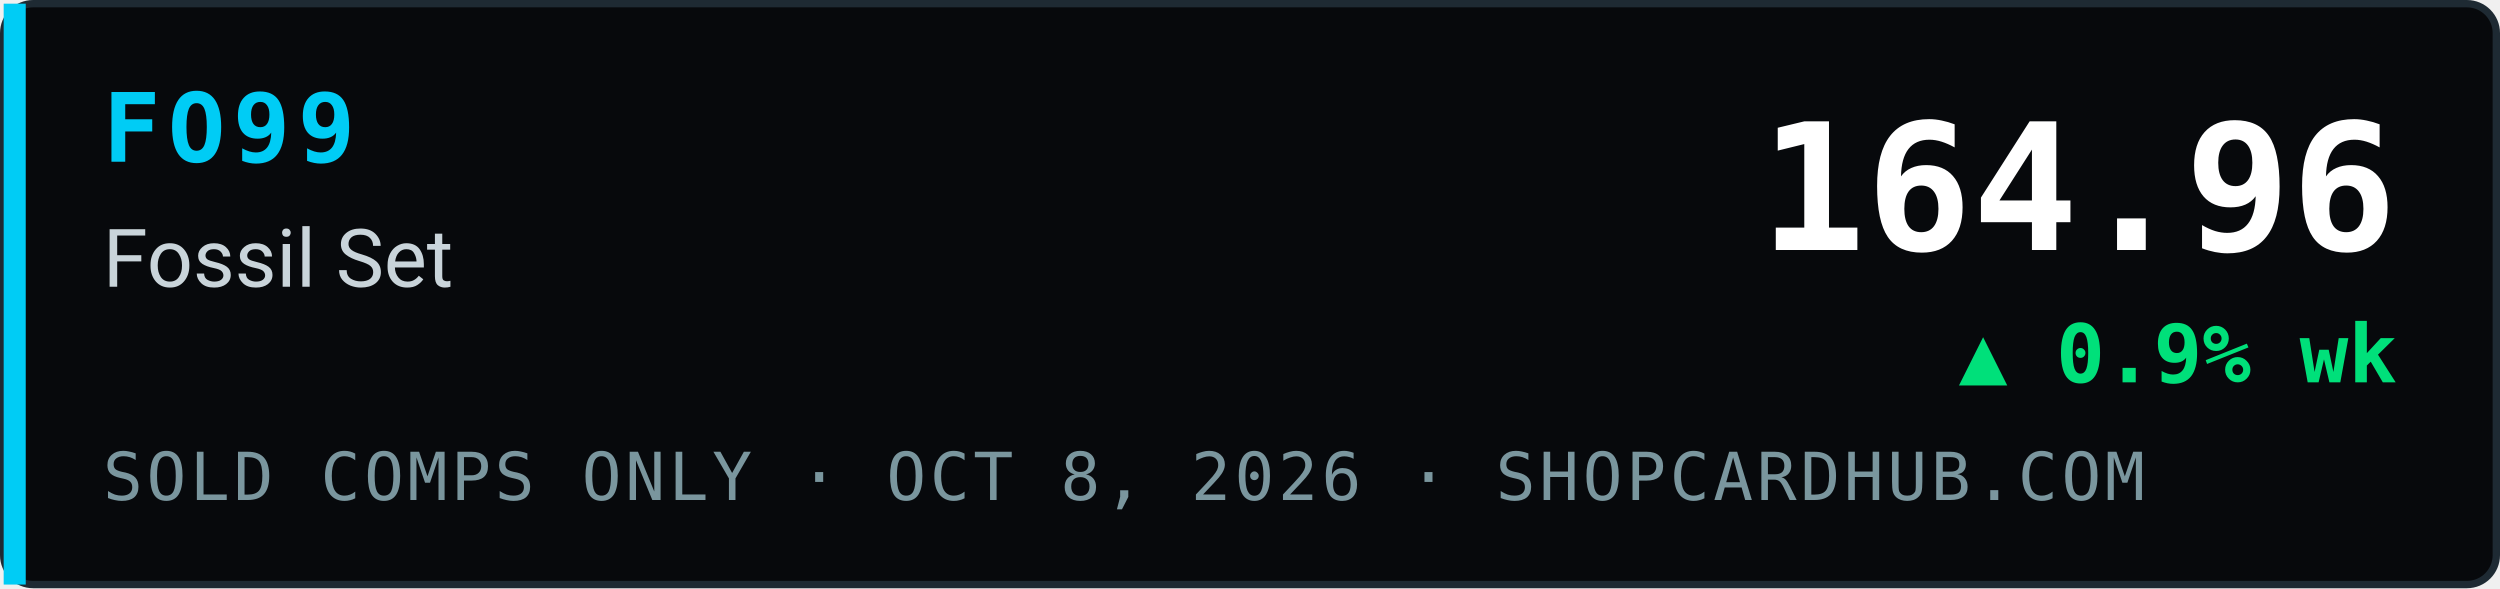
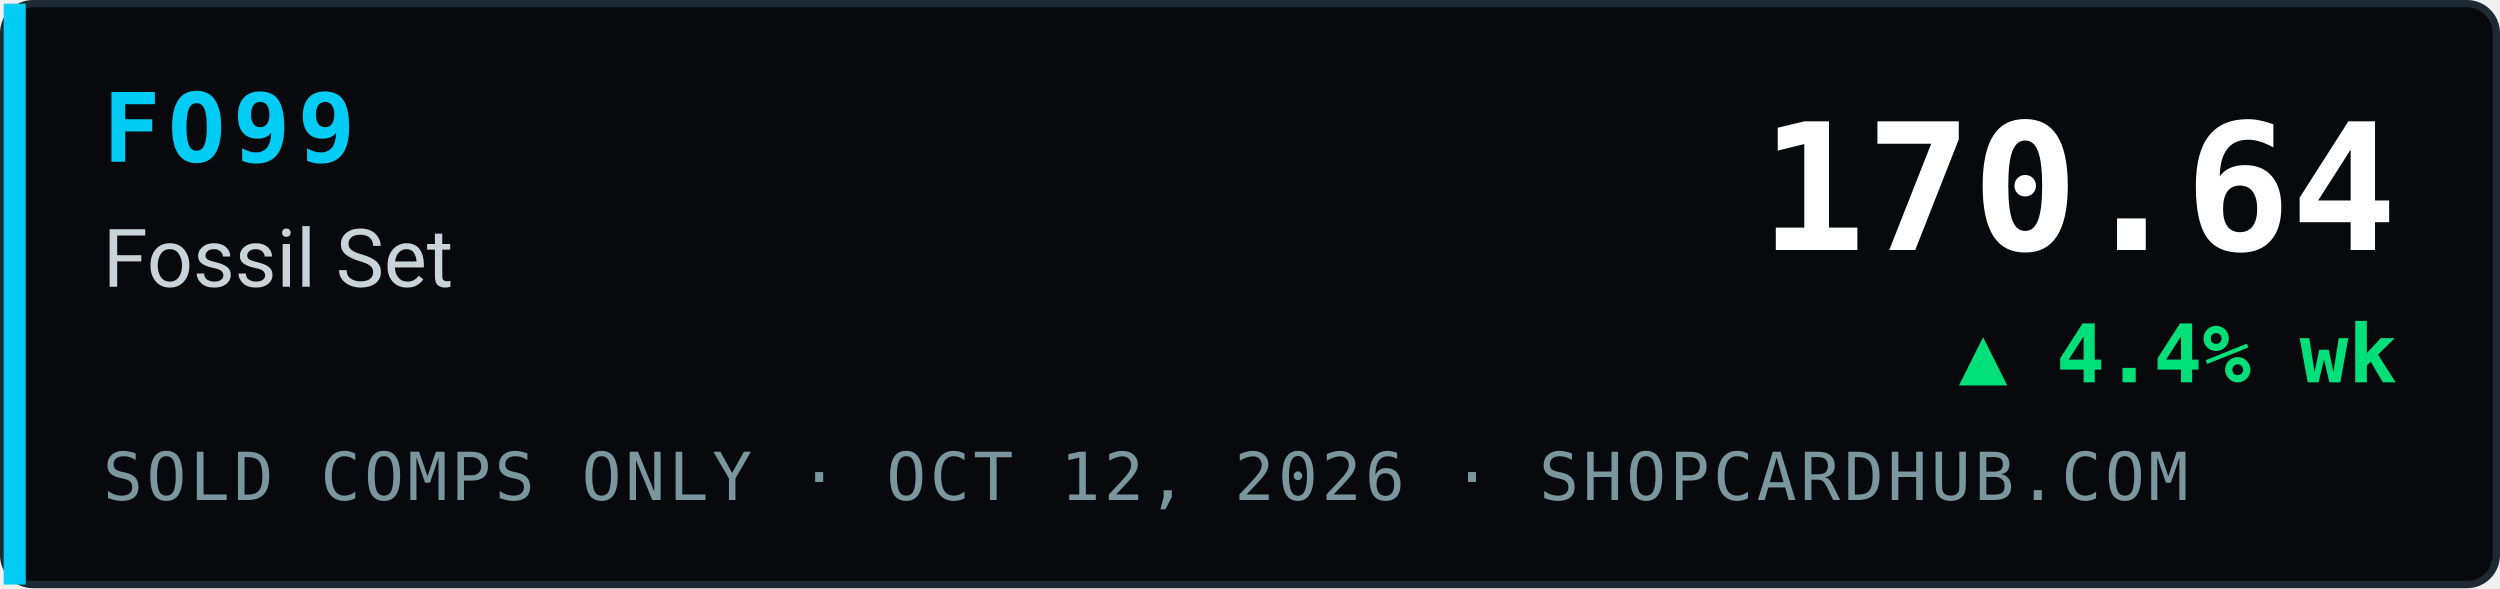
- <svg xmlns="http://www.w3.org/2000/svg" width="340" height="80" viewBox="0 0 340 80" role="img" aria-label="FO99 Fossil Set index 164.96, ▲ 0.9% wk, sold comps only, ShopCardHub">
+ <svg xmlns="http://www.w3.org/2000/svg" width="340" height="80" viewBox="0 0 340 80" role="img" aria-label="FO99 Fossil Set index 170.64, ▲ 4.4% wk, sold comps only, ShopCardHub">
  <rect x="0.5" y="0.5" width="339" height="79" rx="4" fill="#07090c" stroke="#1e2a33" />
  <rect x="0.5" y="0.5" width="3" height="79" fill="#00ccf5" />
  <text x="14" y="22" font-family="ui-monospace,SFMono-Regular,Menlo,Consolas,monospace" font-size="13" font-weight="700" fill="#00ccf5" letter-spacing="1">FO99</text>
  <text x="14" y="39" font-family="system-ui,-apple-system,Segoe UI,Roboto,Helvetica,Arial,sans-serif" font-size="11" fill="#c9d4da">Fossil Set</text>
-   <text x="14" y="68" font-family="ui-monospace,SFMono-Regular,Menlo,Consolas,monospace" font-size="9" fill="#7a969e" letter-spacing="0.5">SOLD COMPS ONLY · OCT 8, 2026 · SHOPCARDHUB.COM</text>
-   <text x="326" y="34" text-anchor="end" font-family="ui-monospace,SFMono-Regular,Menlo,Consolas,monospace" font-size="24" font-weight="700" fill="#ffffff">164.96</text>
-   <text x="326" y="52" text-anchor="end" font-family="ui-monospace,SFMono-Regular,Menlo,Consolas,monospace" font-size="11" font-weight="700" fill="#00e07a">▲ 0.9% wk</text>
+   <text x="14" y="68" font-family="ui-monospace,SFMono-Regular,Menlo,Consolas,monospace" font-size="9" fill="#7a969e" letter-spacing="0.5">SOLD COMPS ONLY · OCT 12, 2026 · SHOPCARDHUB.COM</text>
+   <text x="326" y="34" text-anchor="end" font-family="ui-monospace,SFMono-Regular,Menlo,Consolas,monospace" font-size="24" font-weight="700" fill="#ffffff">170.64</text>
+   <text x="326" y="52" text-anchor="end" font-family="ui-monospace,SFMono-Regular,Menlo,Consolas,monospace" font-size="11" font-weight="700" fill="#00e07a">▲ 4.4% wk</text>
</svg>
